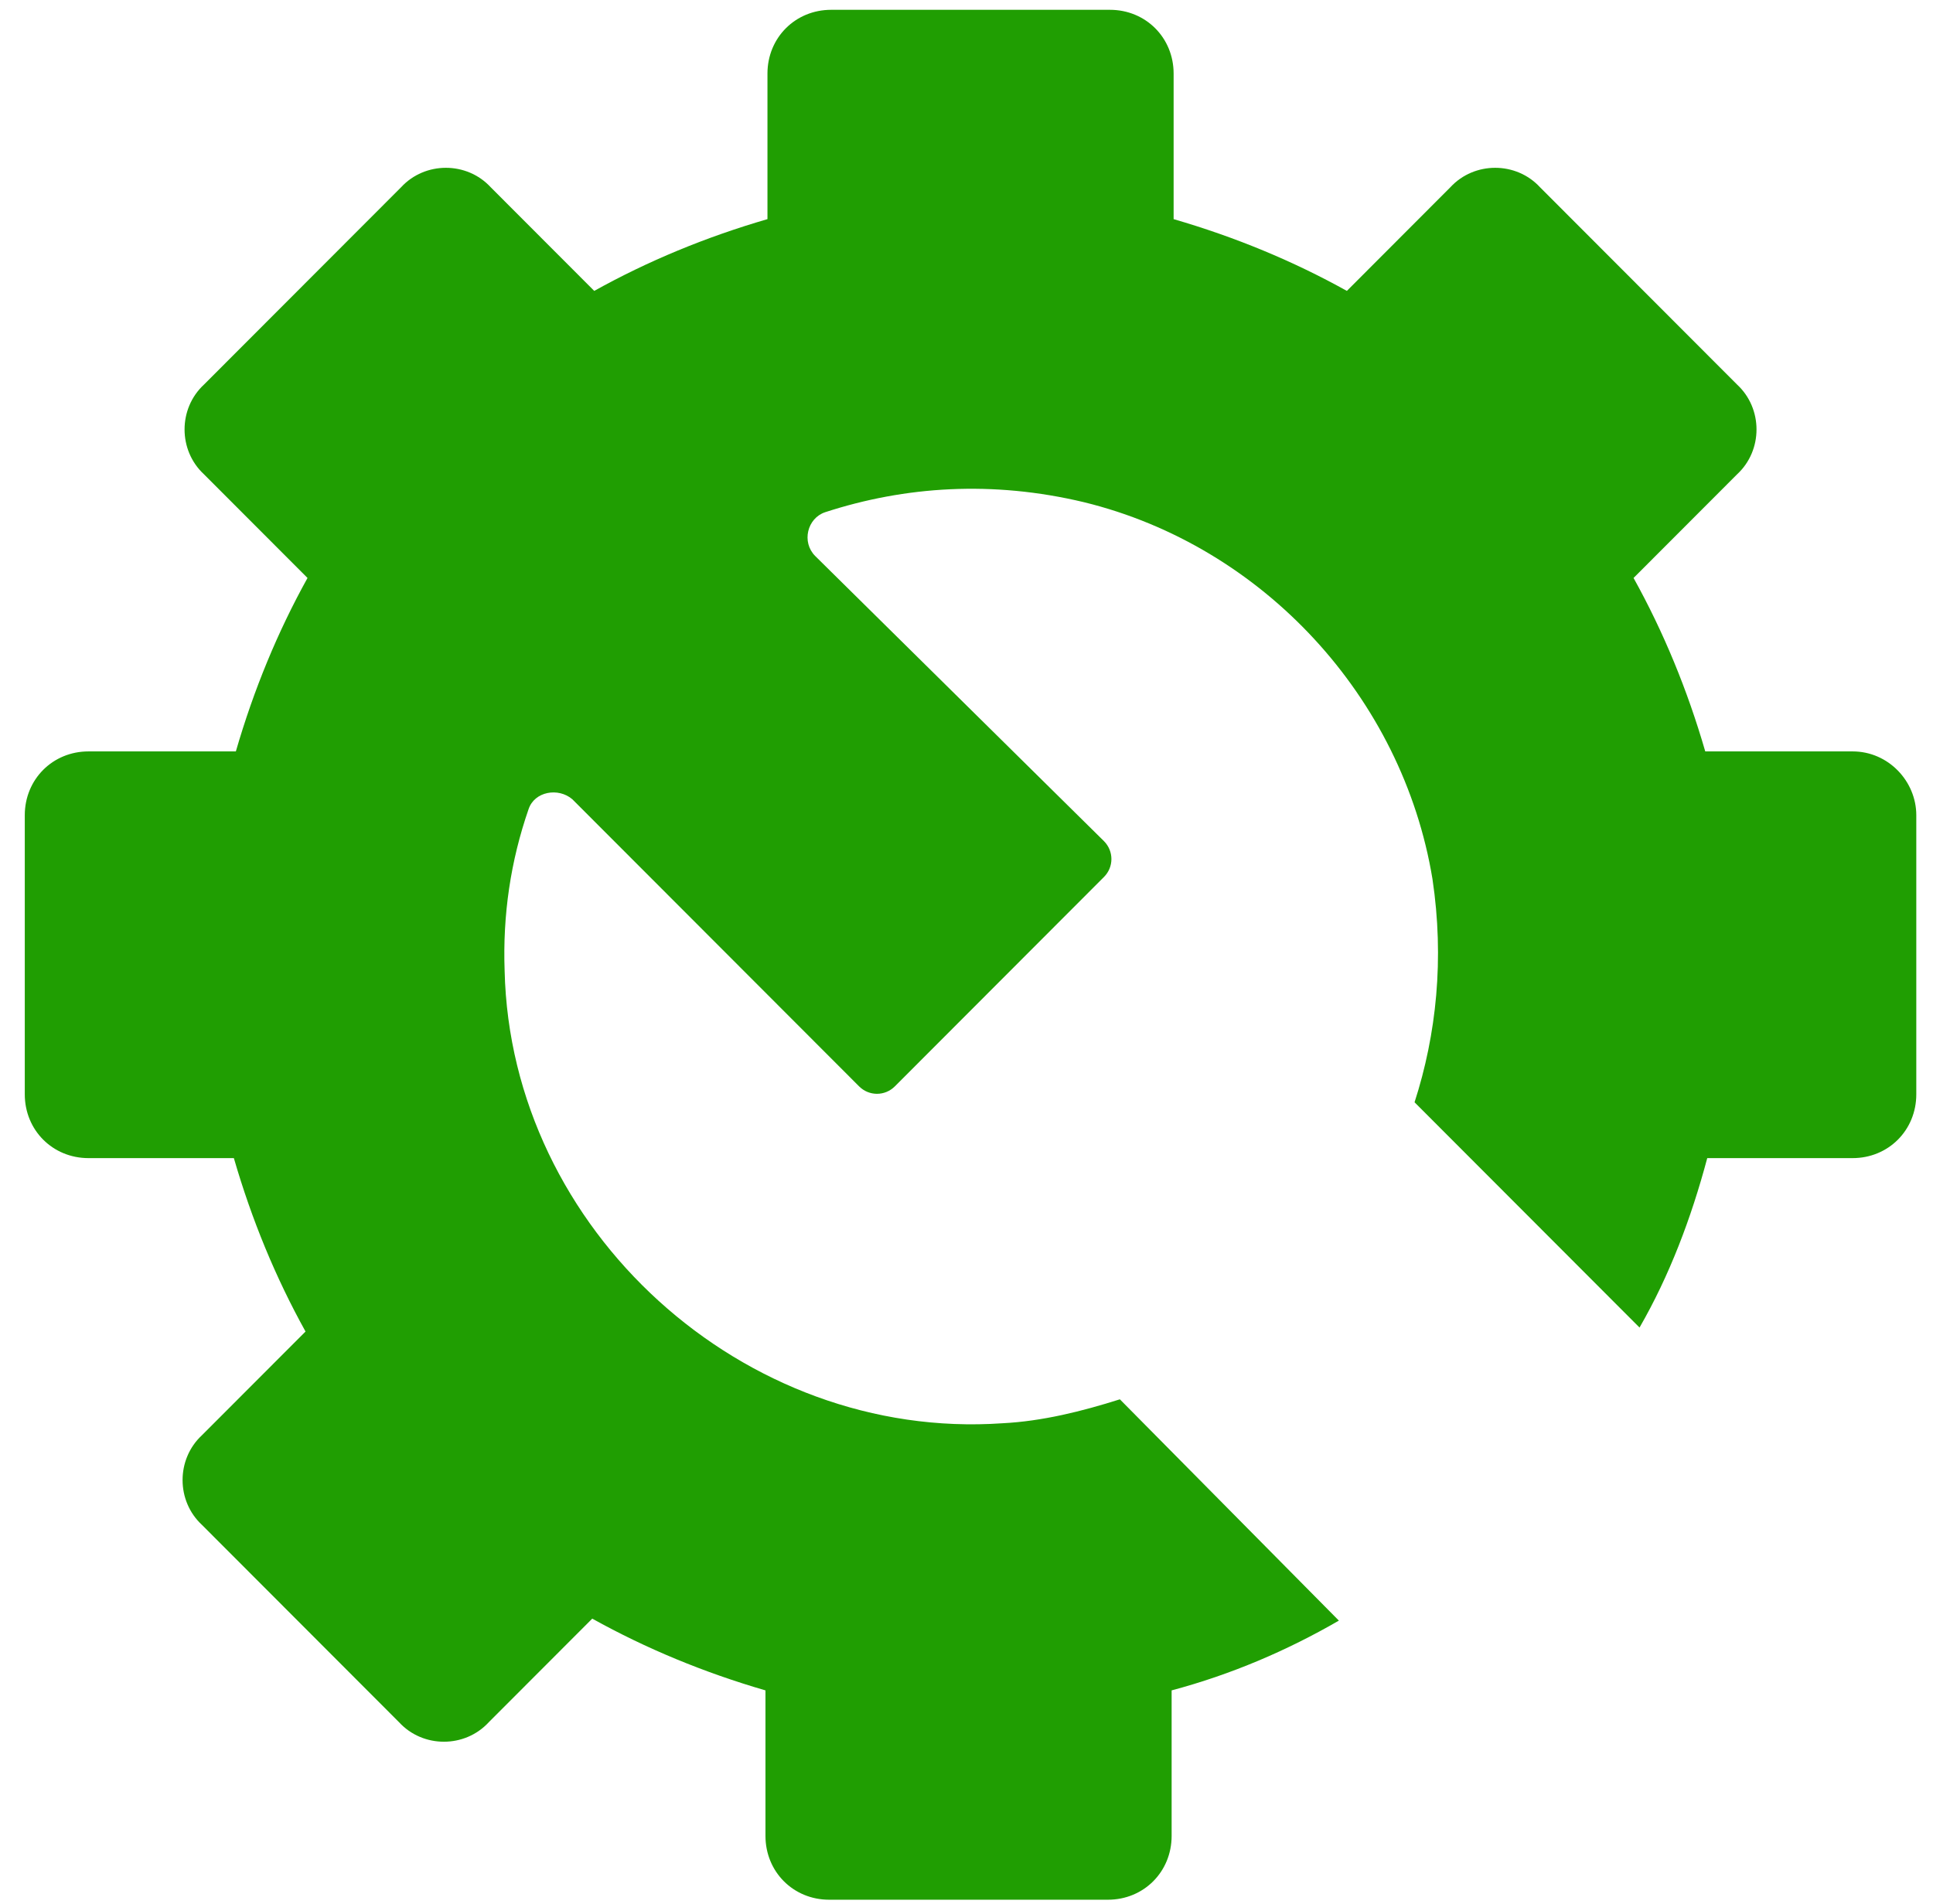
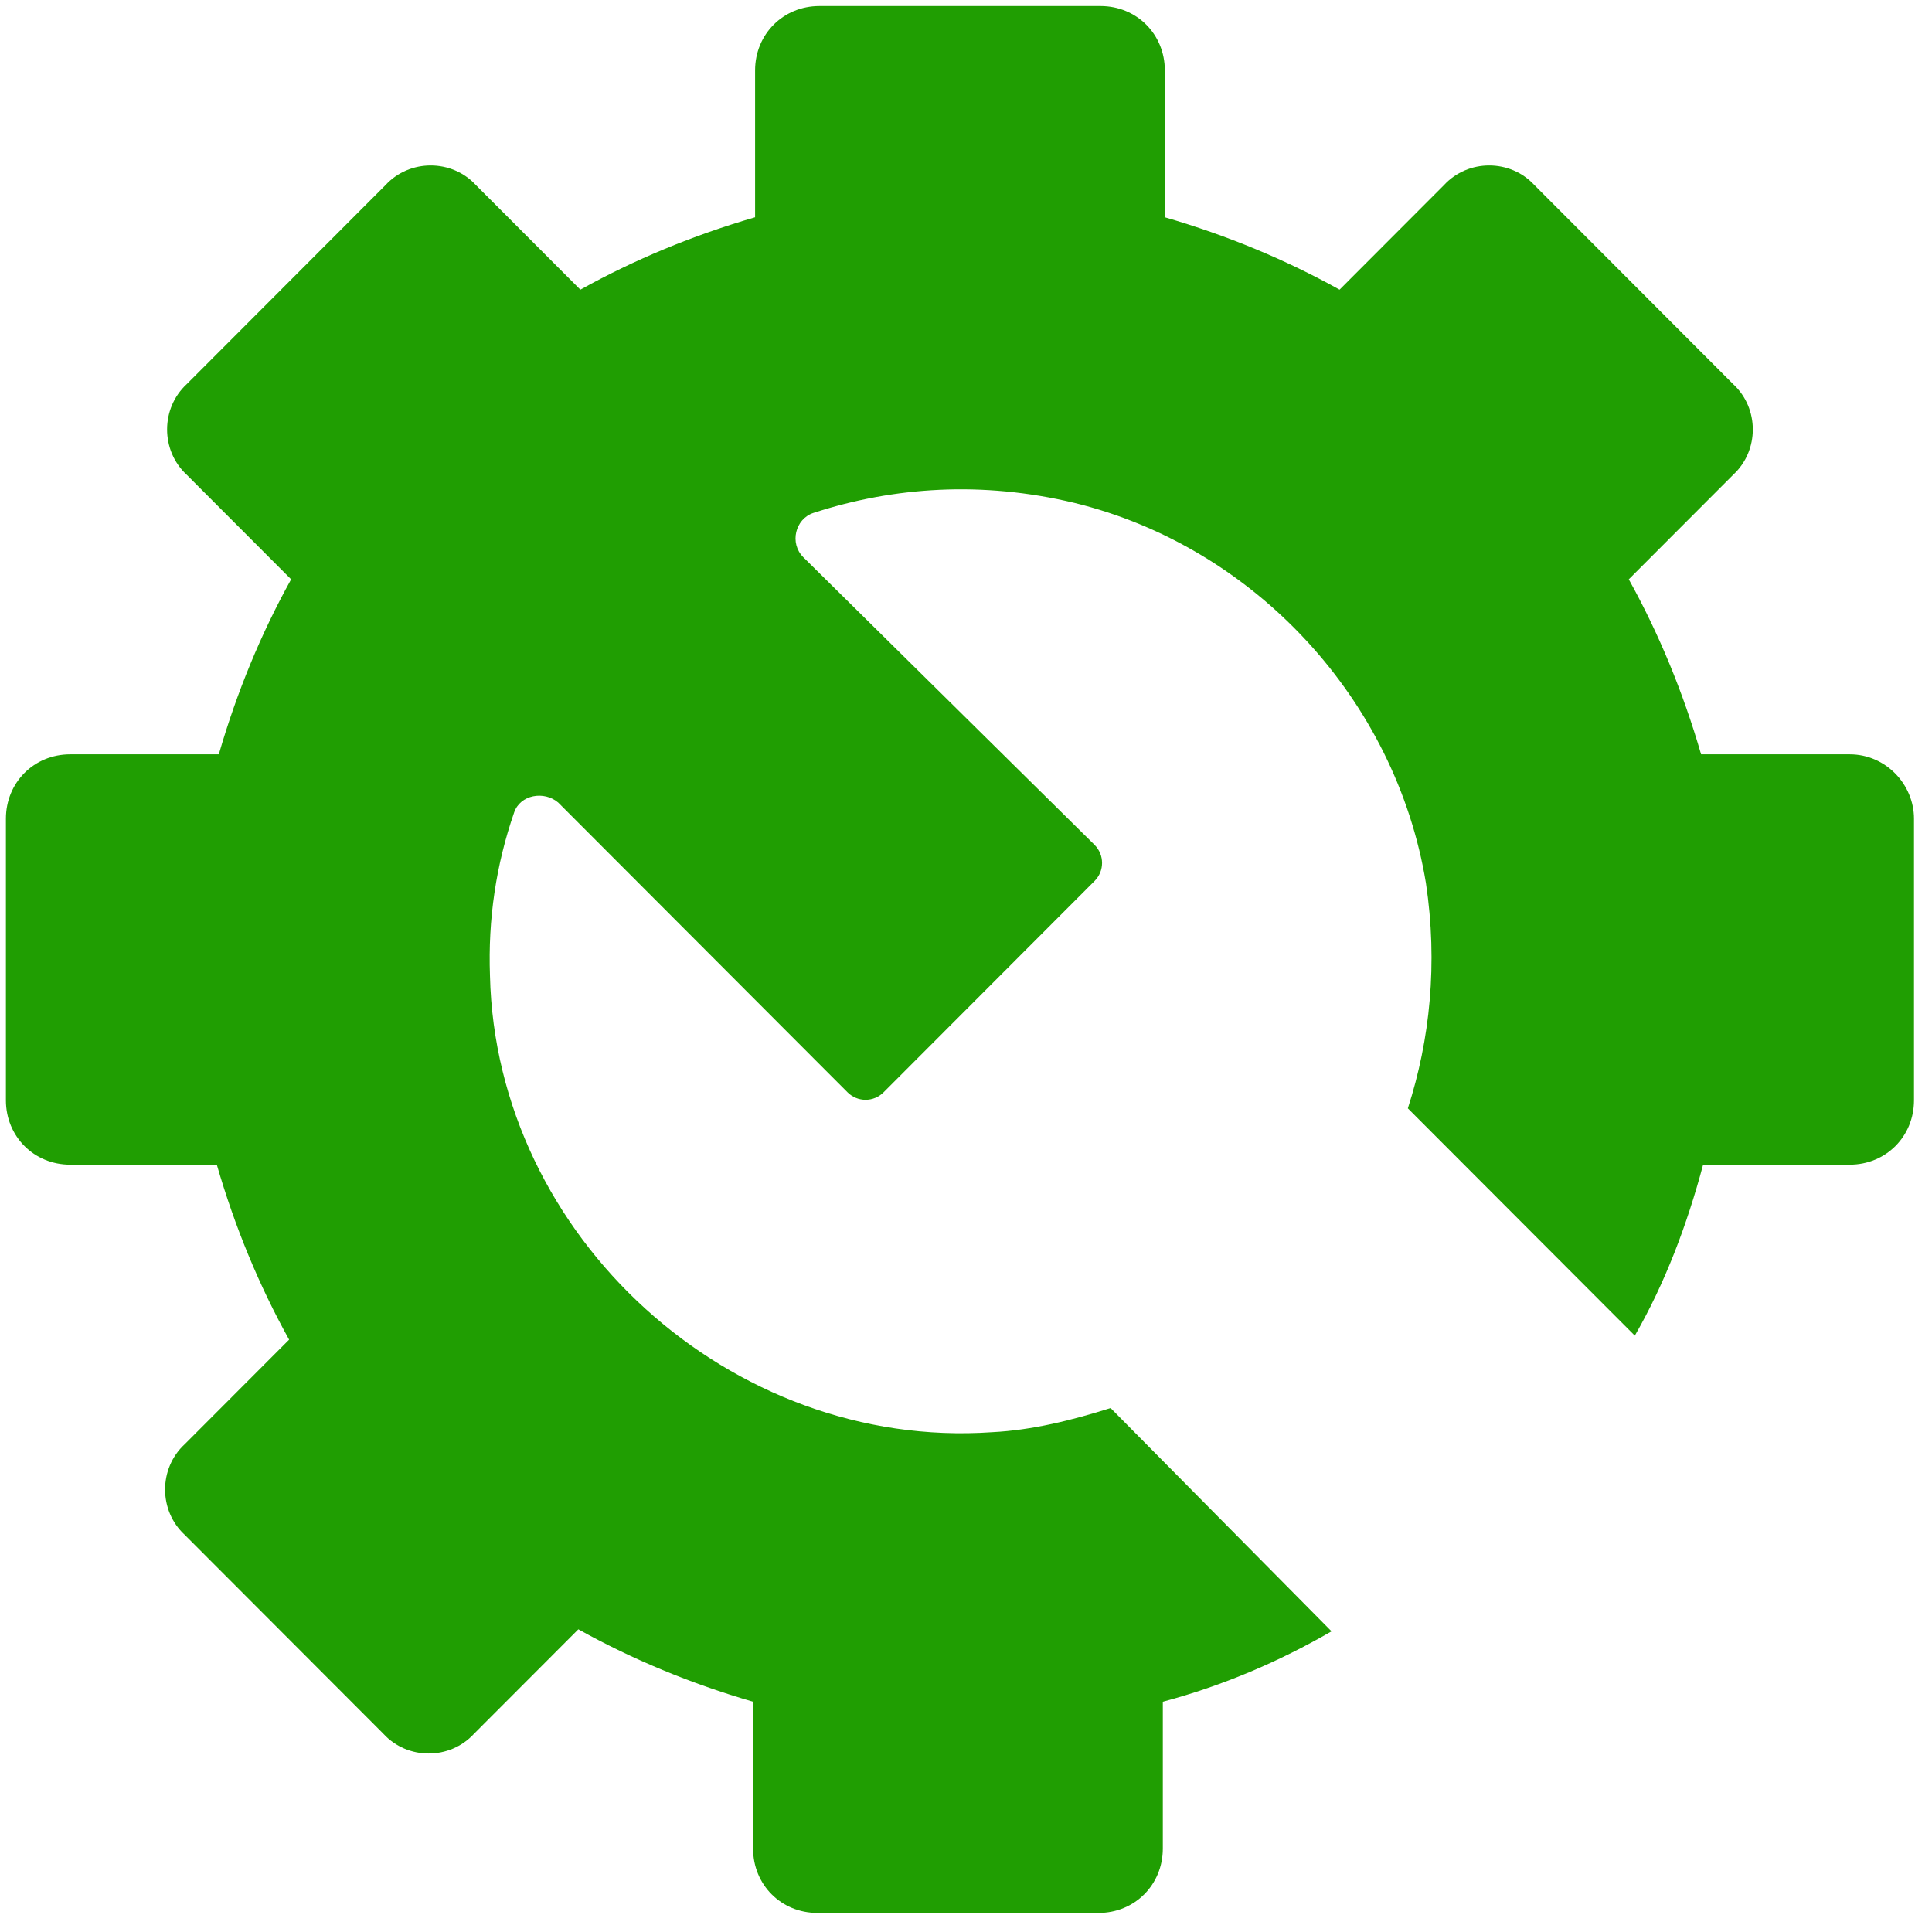
- <svg xmlns="http://www.w3.org/2000/svg" width="67" height="66" viewBox="0 0 67 66" fill="none">
-   <path d="M64.213 26.05H59.106C58.485 23.908 57.657 21.903 56.621 20.037L60.21 16.443C61.107 15.614 61.107 14.163 60.21 13.333L53.378 6.491C52.55 5.593 51.1 5.593 50.272 6.491L46.684 10.085C44.82 9.048 42.819 8.219 40.679 7.597V2.551C40.679 1.307 39.713 0.34 38.471 0.34H28.809C27.567 0.34 26.601 1.307 26.601 2.551V7.597C24.462 8.219 22.46 9.048 20.597 10.085L17.008 6.491C16.18 5.593 14.731 5.593 13.903 6.491L7.07 13.333C6.173 14.163 6.173 15.614 7.07 16.443L10.659 20.037C9.624 21.903 8.796 23.908 8.175 26.05H3.068C1.826 26.05 0.859 27.018 0.859 28.262V37.938C0.859 39.182 1.826 40.15 3.068 40.15H8.106C8.727 42.292 9.555 44.296 10.59 46.162L7.001 49.756C6.104 50.586 6.104 52.037 7.001 52.866L13.834 59.709C14.662 60.607 16.111 60.607 16.939 59.709L20.528 56.115C22.391 57.151 24.393 57.981 26.532 58.603V63.648C26.532 64.892 27.498 65.86 28.74 65.86H38.402C39.644 65.86 40.61 64.892 40.61 63.648V58.603C42.681 58.05 44.613 57.221 46.407 56.184L38.816 48.512C37.505 48.927 36.125 49.273 34.744 49.342C25.773 49.964 17.698 42.638 17.491 33.653C17.422 31.718 17.698 29.852 18.32 28.055C18.526 27.433 19.355 27.294 19.838 27.709L29.776 37.661C30.121 38.007 30.673 38.007 31.018 37.661L38.264 30.404C38.609 30.059 38.609 29.506 38.264 29.16L28.257 19.277C27.774 18.793 27.981 17.964 28.602 17.757C31.363 16.858 34.399 16.651 37.574 17.411C43.785 18.931 48.616 24.184 49.651 30.474C50.065 33.238 49.789 35.864 49.03 38.214L56.828 46.024C57.864 44.227 58.623 42.223 59.175 40.15H64.213C65.455 40.15 66.421 39.182 66.421 37.938V28.262C66.421 27.087 65.455 26.05 64.213 26.05Z" fill="#209E02" />
+ <svg xmlns="http://www.w3.org/2000/svg" width="101" height="101" viewBox="0 0 101 101" fill="none">
+   <path d="M96.699 39.434H88.929C87.984 36.174 86.724 33.125 85.149 30.285L90.609 24.817C91.974 23.556 91.974 21.347 90.609 20.085L80.214 9.675C78.954 8.308 76.749 8.308 75.489 9.675L70.029 15.143C67.194 13.566 64.149 12.304 60.894 11.358V3.681C60.894 1.789 59.424 0.316 57.534 0.316H42.834C40.944 0.316 39.474 1.789 39.474 3.681V11.358C36.219 12.304 33.174 13.566 30.339 15.143L24.879 9.675C23.619 8.308 21.414 8.308 20.154 9.675L9.759 20.085C8.394 21.347 8.394 23.556 9.759 24.817L15.219 30.285C13.644 33.125 12.384 36.174 11.439 39.434H3.669C1.779 39.434 0.309 40.906 0.309 42.799V57.52C0.309 59.413 1.779 60.886 3.669 60.886H11.334C12.279 64.145 13.539 67.195 15.114 70.034L9.654 75.502C8.289 76.764 8.289 78.972 9.654 80.234L20.049 90.644C21.309 92.011 23.514 92.011 24.774 90.644L30.234 85.176C33.069 86.754 36.114 88.015 39.369 88.962V96.638C39.369 98.531 40.839 100.003 42.729 100.003H57.429C59.319 100.003 60.789 98.531 60.789 96.638V88.962C63.939 88.121 66.879 86.859 69.609 85.281L58.059 73.609C56.064 74.24 53.964 74.766 51.864 74.871C38.214 75.817 25.929 64.671 25.614 51.001C25.509 48.057 25.929 45.217 26.874 42.483C27.189 41.537 28.449 41.327 29.184 41.958L44.304 57.1C44.829 57.626 45.669 57.626 46.194 57.1L57.219 46.059C57.744 45.533 57.744 44.692 57.219 44.166L41.994 29.129C41.259 28.393 41.574 27.131 42.519 26.815C46.719 25.448 51.339 25.133 56.169 26.29C65.619 28.603 72.969 36.595 74.544 46.164C75.174 50.37 74.754 54.366 73.599 57.941L85.464 69.824C87.039 67.09 88.194 64.04 89.034 60.886H96.699C98.589 60.886 100.059 59.413 100.059 57.52V42.799C100.059 41.011 98.589 39.434 96.699 39.434Z" fill="#209E02" />
</svg>
